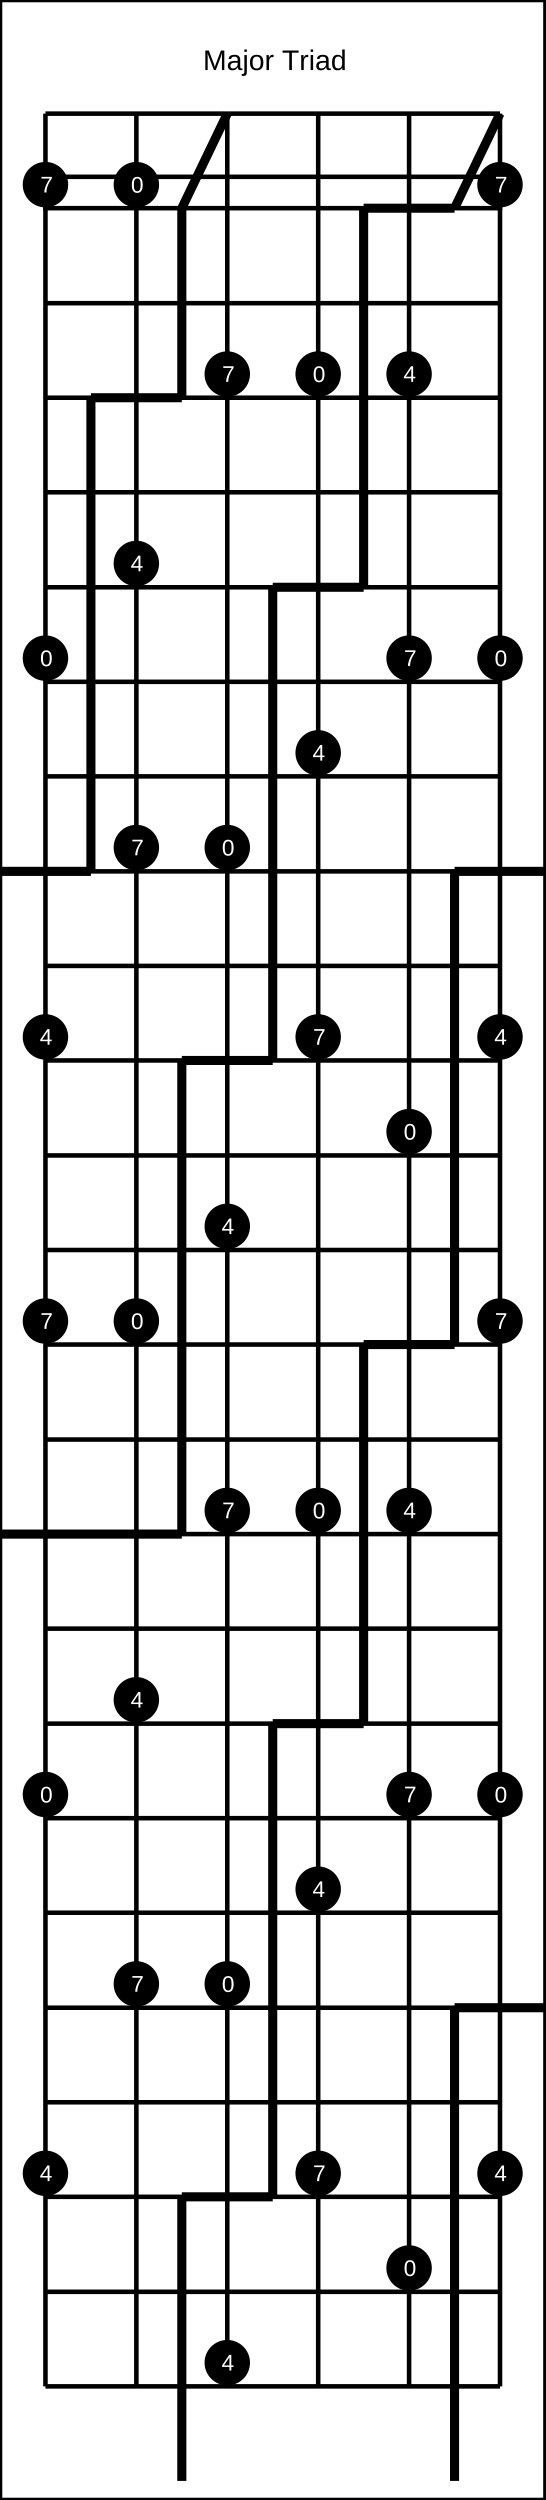
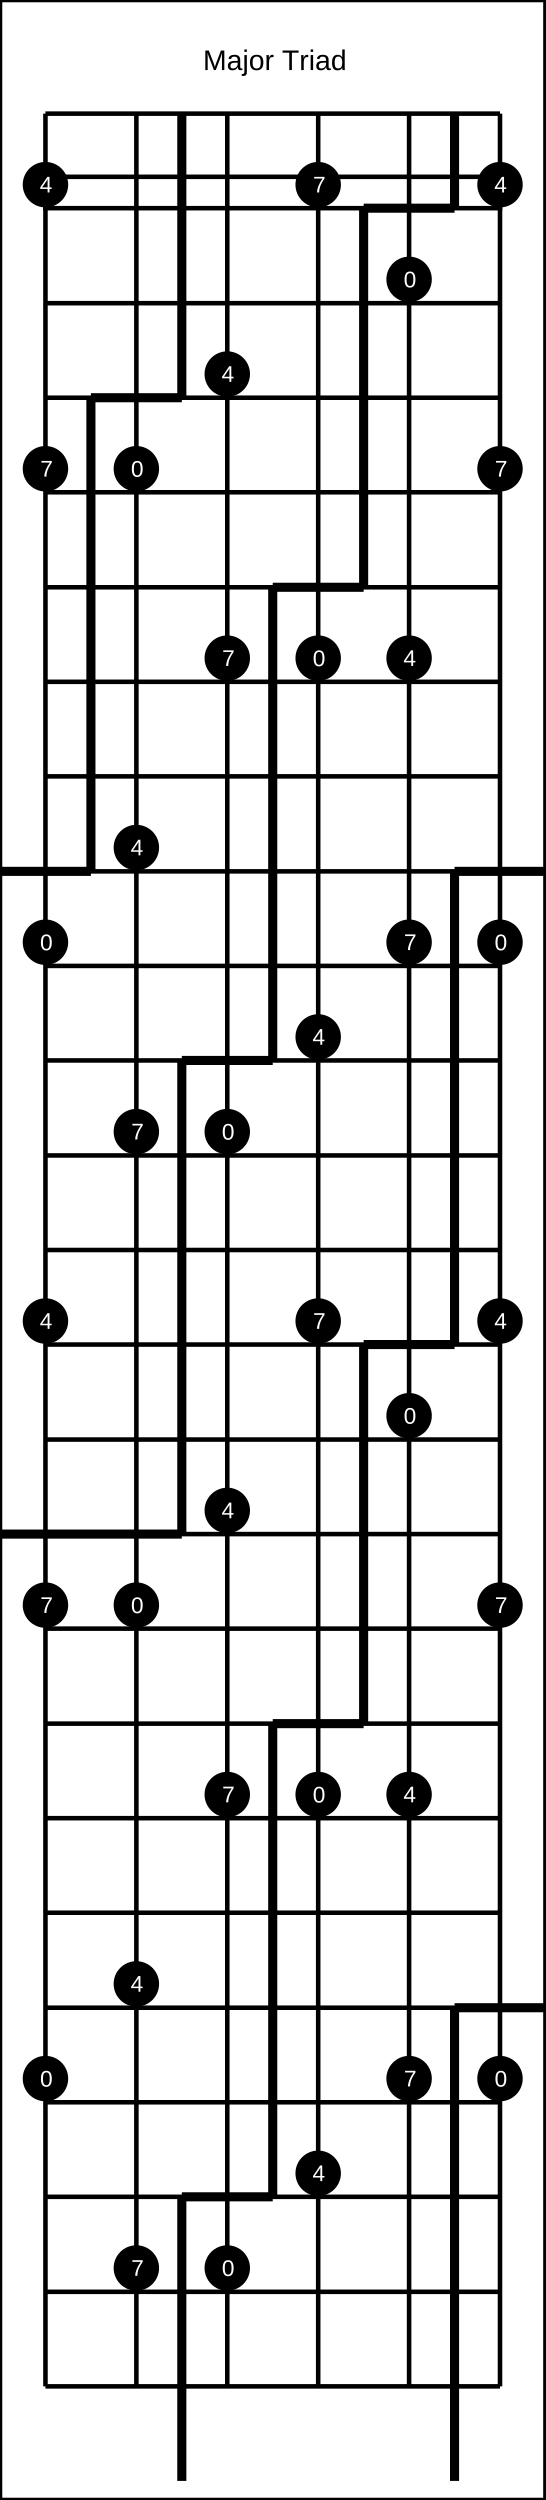
<svg xmlns="http://www.w3.org/2000/svg" xmlns:xlink="http://www.w3.org/1999/xlink" width="240pt" height="1100pt" viewBox="0 0 240 1100" version="1.1">
  <defs>
    <g>
      <symbol overflow="visible" id="glyph0-0">
        <path style="stroke:none;" d="M 1.25 -8.594 L 8.125 -8.594 L 8.125 0 L 1.25 0 Z M 1.719 -8.141 L 1.719 -0.469 L 7.656 -0.469 L 7.656 -8.141 Z M 1.719 -8.141 " />
      </symbol>
      <symbol overflow="visible" id="glyph0-1">
        <path style="stroke:none;" d="M 8.344 0 L 8.344 -5.734 C 8.344 -6.367 8.359 -6.977 8.391 -7.562 C 8.191 -6.832 8.016 -6.266 7.859 -5.859 L 5.641 0 L 4.812 0 L 2.562 -5.859 L 2.219 -6.891 L 2.016 -7.562 L 2.031 -6.891 L 2.062 -5.734 L 2.062 0 L 1.031 0 L 1.031 -8.594 L 2.562 -8.594 L 4.844 -2.641 C 4.926 -2.398 5.004 -2.141 5.078 -1.859 C 5.148 -1.586 5.203 -1.391 5.234 -1.266 C 5.266 -1.43 5.332 -1.68 5.438 -2.016 C 5.539 -2.348 5.609 -2.555 5.641 -2.641 L 7.891 -8.594 L 9.391 -8.594 L 9.391 0 Z M 8.344 0 " />
      </symbol>
      <symbol overflow="visible" id="glyph0-2">
        <path style="stroke:none;" d="M 2.531 0.125 C 1.863 0.125 1.363 -0.047 1.031 -0.391 C 0.695 -0.742 0.531 -1.227 0.531 -1.844 C 0.531 -2.531 0.754 -3.055 1.203 -3.422 C 1.648 -3.785 2.375 -3.977 3.375 -4 L 4.859 -4.031 L 4.859 -4.391 C 4.859 -4.922 4.742 -5.301 4.516 -5.531 C 4.297 -5.77 3.941 -5.891 3.453 -5.891 C 2.953 -5.891 2.586 -5.805 2.359 -5.641 C 2.141 -5.473 2.008 -5.207 1.969 -4.844 L 0.828 -4.938 C 1.016 -6.125 1.895 -6.719 3.469 -6.719 C 4.301 -6.719 4.926 -6.523 5.344 -6.141 C 5.758 -5.766 5.969 -5.219 5.969 -4.5 L 5.969 -1.656 C 5.969 -1.332 6.008 -1.086 6.094 -0.922 C 6.188 -0.754 6.352 -0.672 6.594 -0.672 C 6.695 -0.672 6.816 -0.688 6.953 -0.719 L 6.953 -0.031 C 6.672 0.031 6.391 0.062 6.109 0.062 C 5.703 0.062 5.406 -0.039 5.219 -0.25 C 5.031 -0.469 4.926 -0.805 4.906 -1.266 L 4.859 -1.266 C 4.578 -0.754 4.25 -0.395 3.875 -0.188 C 3.508 0.02 3.062 0.125 2.531 0.125 Z M 2.781 -0.703 C 3.176 -0.703 3.531 -0.789 3.844 -0.969 C 4.164 -1.156 4.414 -1.406 4.594 -1.719 C 4.77 -2.039 4.859 -2.375 4.859 -2.719 L 4.859 -3.266 L 3.656 -3.234 C 3.145 -3.223 2.754 -3.172 2.484 -3.078 C 2.223 -2.984 2.02 -2.832 1.875 -2.625 C 1.727 -2.414 1.656 -2.148 1.656 -1.828 C 1.656 -1.461 1.75 -1.18 1.938 -0.984 C 2.133 -0.797 2.414 -0.703 2.781 -0.703 Z M 2.781 -0.703 " />
      </symbol>
      <symbol overflow="visible" id="glyph0-3">
        <path style="stroke:none;" d="M 0.844 -8.016 L 0.844 -9.062 L 1.938 -9.062 L 1.938 -8.016 Z M 1.938 0.812 C 1.938 1.438 1.812 1.891 1.562 2.172 C 1.32 2.453 0.957 2.594 0.469 2.594 C 0.156 2.594 -0.102 2.578 -0.312 2.547 L -0.312 1.688 L 0.078 1.734 C 0.359 1.734 0.555 1.656 0.672 1.5 C 0.785 1.352 0.844 1.07 0.844 0.656 L 0.844 -6.609 L 1.938 -6.609 Z M 1.938 0.812 " />
      </symbol>
      <symbol overflow="visible" id="glyph0-4">
        <path style="stroke:none;" d="M 6.422 -3.312 C 6.422 -2.156 6.164 -1.289 5.656 -0.719 C 5.156 -0.156 4.422 0.125 3.453 0.125 C 2.484 0.125 1.754 -0.164 1.266 -0.75 C 0.773 -1.344 0.531 -2.195 0.531 -3.312 C 0.531 -5.582 1.516 -6.719 3.484 -6.719 C 4.492 -6.719 5.234 -6.441 5.703 -5.891 C 6.18 -5.336 6.422 -4.477 6.422 -3.312 Z M 5.281 -3.312 C 5.281 -4.219 5.145 -4.879 4.875 -5.297 C 4.602 -5.711 4.145 -5.922 3.5 -5.922 C 2.863 -5.922 2.398 -5.707 2.109 -5.281 C 1.816 -4.863 1.672 -4.207 1.672 -3.312 C 1.672 -2.438 1.812 -1.781 2.094 -1.344 C 2.383 -0.906 2.832 -0.688 3.438 -0.688 C 4.094 -0.688 4.562 -0.895 4.844 -1.312 C 5.133 -1.738 5.281 -2.406 5.281 -3.312 Z M 5.281 -3.312 " />
      </symbol>
      <symbol overflow="visible" id="glyph0-5">
        <path style="stroke:none;" d="M 0.859 0 L 0.859 -5.062 C 0.859 -5.531 0.848 -6.047 0.828 -6.609 L 1.875 -6.609 C 1.906 -5.859 1.922 -5.406 1.922 -5.25 L 1.938 -5.25 C 2.113 -5.82 2.316 -6.207 2.547 -6.406 C 2.773 -6.613 3.098 -6.719 3.516 -6.719 C 3.66 -6.719 3.805 -6.703 3.953 -6.672 L 3.953 -5.656 C 3.805 -5.695 3.613 -5.719 3.375 -5.719 C 2.914 -5.719 2.566 -5.52 2.328 -5.125 C 2.086 -4.738 1.969 -4.176 1.969 -3.438 L 1.969 0 Z M 0.859 0 " />
      </symbol>
      <symbol overflow="visible" id="glyph0-6">
        <path style="stroke:none;" d="" />
      </symbol>
      <symbol overflow="visible" id="glyph0-7">
        <path style="stroke:none;" d="M 4.391 -7.641 L 4.391 0 L 3.234 0 L 3.234 -7.641 L 0.281 -7.641 L 0.281 -8.594 L 7.344 -8.594 L 7.344 -7.641 Z M 4.391 -7.641 " />
      </symbol>
      <symbol overflow="visible" id="glyph0-8">
        <path style="stroke:none;" d="M 0.844 -8.016 L 0.844 -9.062 L 1.938 -9.062 L 1.938 -8.016 Z M 0.844 0 L 0.844 -6.609 L 1.938 -6.609 L 1.938 0 Z M 0.844 0 " />
      </symbol>
      <symbol overflow="visible" id="glyph0-9">
        <path style="stroke:none;" d="M 5.016 -1.062 C 4.805 -0.633 4.535 -0.328 4.203 -0.141 C 3.867 0.035 3.453 0.125 2.953 0.125 C 2.117 0.125 1.504 -0.156 1.109 -0.719 C 0.723 -1.281 0.531 -2.129 0.531 -3.266 C 0.531 -5.566 1.336 -6.719 2.953 -6.719 C 3.453 -6.719 3.867 -6.625 4.203 -6.438 C 4.535 -6.258 4.805 -5.973 5.016 -5.578 L 5.016 -9.062 L 6.109 -9.062 L 6.109 -1.359 C 6.109 -0.672 6.117 -0.219 6.141 0 L 5.094 0 C 5.082 -0.062 5.066 -0.211 5.047 -0.453 C 5.035 -0.691 5.031 -0.895 5.031 -1.062 Z M 1.672 -3.312 C 1.672 -2.383 1.789 -1.719 2.031 -1.312 C 2.281 -0.914 2.68 -0.719 3.234 -0.719 C 3.859 -0.719 4.312 -0.93 4.594 -1.359 C 4.875 -1.797 5.016 -2.469 5.016 -3.375 C 5.016 -4.25 4.875 -4.891 4.594 -5.297 C 4.312 -5.711 3.863 -5.922 3.25 -5.922 C 2.695 -5.922 2.297 -5.711 2.047 -5.297 C 1.797 -4.891 1.672 -4.227 1.672 -3.312 Z M 1.672 -3.312 " />
      </symbol>
      <symbol overflow="visible" id="glyph1-0">
        <path style="stroke:none;" d="M 1 -6.875 L 6.5 -6.875 L 6.5 0 L 1 0 Z M 1.375 -6.516 L 1.375 -0.375 L 6.125 -0.375 L 6.125 -6.516 Z M 1.375 -6.516 " />
      </symbol>
      <symbol overflow="visible" id="glyph1-1">
        <path style="stroke:none;" d="M 5.172 -3.438 C 5.172 -2.289 4.969 -1.414 4.562 -0.812 C 4.156 -0.207 3.555 0.094 2.766 0.094 C 1.973 0.094 1.379 -0.203 0.984 -0.797 C 0.586 -1.398 0.391 -2.281 0.391 -3.438 C 0.391 -4.625 0.582 -5.508 0.969 -6.094 C 1.352 -6.688 1.961 -6.984 2.797 -6.984 C 3.609 -6.984 4.207 -6.688 4.594 -6.094 C 4.977 -5.5 5.172 -4.613 5.172 -3.438 Z M 4.281 -3.438 C 4.281 -4.438 4.164 -5.156 3.938 -5.594 C 3.707 -6.039 3.328 -6.266 2.797 -6.266 C 2.254 -6.266 1.863 -6.047 1.625 -5.609 C 1.395 -5.172 1.281 -4.445 1.281 -3.438 C 1.281 -2.469 1.398 -1.754 1.641 -1.297 C 1.879 -0.848 2.258 -0.625 2.781 -0.625 C 3.301 -0.625 3.68 -0.852 3.922 -1.312 C 4.16 -1.77 4.281 -2.477 4.281 -3.438 Z M 4.281 -3.438 " />
      </symbol>
      <symbol overflow="visible" id="glyph1-2">
        <path style="stroke:none;" d="M 4.297 -1.562 L 4.297 0 L 3.469 0 L 3.469 -1.562 L 0.234 -1.562 L 0.234 -2.234 L 3.375 -6.875 L 4.297 -6.875 L 4.297 -2.25 L 5.266 -2.25 L 5.266 -1.562 Z M 3.469 -5.891 C 3.469 -5.867 3.422 -5.781 3.328 -5.625 C 3.242 -5.477 3.18 -5.375 3.141 -5.312 L 1.375 -2.703 L 1.125 -2.344 L 1.047 -2.25 L 3.469 -2.25 Z M 3.469 -5.891 " />
      </symbol>
      <symbol overflow="visible" id="glyph1-3">
        <path style="stroke:none;" d="M 5.062 -6.172 C 4.352 -5.098 3.852 -4.254 3.562 -3.641 C 3.281 -3.035 3.066 -2.438 2.922 -1.844 C 2.773 -1.25 2.703 -0.633 2.703 0 L 1.781 0 C 1.781 -0.875 1.969 -1.797 2.344 -2.766 C 2.719 -3.742 3.336 -4.867 4.203 -6.141 L 0.516 -6.141 L 0.516 -6.875 L 5.062 -6.875 Z M 5.062 -6.172 " />
      </symbol>
    </g>
  </defs>
  <g id="surface56">
    <path style="fill:none;stroke-width:0.01;stroke-linecap:butt;stroke-linejoin:miter;stroke:rgb(0%,0%,0%);stroke-opacity:1;stroke-miterlimit:10;" d="M 0 0 L 1.2 0 L 1.2 5.5 L 0 5.5 Z M 0 0 " transform="matrix(200,0,0,200,0,0)" />
    <g style="fill:rgb(0%,0%,0%);fill-opacity:1;">
      <use xlink:href="#glyph0-1" x="89.312" y="30.824" />
      <use xlink:href="#glyph0-2" x="99.725" y="30.824" />
      <use xlink:href="#glyph0-3" x="106.677" y="30.824" />
      <use xlink:href="#glyph0-4" x="109.454" y="30.824" />
      <use xlink:href="#glyph0-5" x="116.406" y="30.824" />
      <use xlink:href="#glyph0-6" x="120.569" y="30.824" />
      <use xlink:href="#glyph0-7" x="124.042" y="30.824" />
      <use xlink:href="#glyph0-5" x="131.677" y="30.824" />
      <use xlink:href="#glyph0-8" x="135.84" y="30.824" />
      <use xlink:href="#glyph0-2" x="138.617" y="30.824" />
      <use xlink:href="#glyph0-9" x="145.569" y="30.824" />
    </g>
    <path style="fill:none;stroke-width:0.01;stroke-linecap:butt;stroke-linejoin:miter;stroke:rgb(100%,100%,100%);stroke-opacity:1;stroke-miterlimit:10;" d="M 0 0 L 1 0 L 1 5 L 0 5 Z M 0 0 " transform="matrix(200,0,0,200,20,50)" />
    <path style="fill:none;stroke-width:0.01;stroke-linecap:butt;stroke-linejoin:miter;stroke:rgb(0%,0%,0%);stroke-opacity:1;stroke-miterlimit:10;" d="M 0 0.139 L 1 0.139 L 1 0.208 L 0 0.208 Z M 0 0 L 1 0 M 0 0.208 L 1 0.208 M 0 0.417 L 1 0.417 M 0 0.625 L 1 0.625 M 0 0.833 L 1 0.833 M 0 1.042 L 1 1.042 M 0 1.25 L 1 1.25 M 0 1.458 L 1 1.458 M 0 1.667 L 1 1.667 M 0 1.875 L 1 1.875 M 0 2.083 L 1 2.083 M 0 2.292 L 1 2.292 M 0 2.5 L 1 2.5 M 0 2.708 L 1 2.708 M 0 2.917 L 1 2.917 M 0 3.125 L 1 3.125 M 0 3.333 L 1 3.333 M 0 3.542 L 1 3.542 M 0 3.75 L 1 3.75 M 0 3.958 L 1 3.958 M 0 4.167 L 1 4.167 M 0 4.375 L 1 4.375 M 0 4.583 L 1 4.583 M 0 4.792 L 1 4.792 M 0 5 L 1 5 " transform="matrix(200,0,0,200,20,50)" />
    <path style="fill:none;stroke-width:0.01;stroke-linecap:butt;stroke-linejoin:miter;stroke:rgb(0%,0%,0%);stroke-opacity:1;stroke-miterlimit:10;" d="M 0 0 L 0 5 M 0.2 0 L 0.2 5 M 0.4 0 L 0.4 5 M 0.6 0 L 0.6 5 M 0.8 0 L 0.8 5 M 1 0 L 1 5 " transform="matrix(200,0,0,200,20,50)" />
-     <path style="fill:none;stroke-width:0.02;stroke-linecap:butt;stroke-linejoin:miter;stroke:rgb(0%,0%,0%);stroke-opacity:1;stroke-miterlimit:10;" d="M 0.4 0 L 0.3 0.208 M 0.3 0.208 L 0.3 0.417 M 0.3 0.417 L 0.3 0.625 M 0.3 0.625 L 0.1 0.625 M 0.1 0.625 L 0.1 0.833 M 0.1 0.833 L 0.1 1.042 M 0.1 1.042 L 0.1 1.25 M 0.1 1.25 L 0.1 1.458 M 0.1 1.458 L 0.1 1.667 M 0.1 1.667 L -0.1 1.667 M -0.1 1.667 " transform="matrix(200,0,0,200,20,50)" />
-     <path style="fill:none;stroke-width:0.02;stroke-linecap:butt;stroke-linejoin:miter;stroke:rgb(0%,0%,0%);stroke-opacity:1;stroke-miterlimit:10;" d="M 1 0 L 0.9 0.208 M 0.9 0.208 L 0.7 0.208 M 0.7 0.208 L 0.7 1.042 M 0.7 1.042 L 0.5 1.042 M 0.5 1.042 L 0.5 2.083 M 0.5 2.083 L 0.3 2.083 M 0.3 2.083 L 0.3 3.125 M 0.3 3.125 L 0.1 3.125 M 0.1 3.125 L -0.1 3.125 M -0.1 3.125 " transform="matrix(200,0,0,200,20,50)" />
-     <path style="fill:none;stroke-width:0.02;stroke-linecap:butt;stroke-linejoin:miter;stroke:rgb(0%,0%,0%);stroke-opacity:1;stroke-miterlimit:10;" d="M 1.2 1.667 L 0.9 1.667 M 0.9 1.667 L 0.9 2.708 M 0.9 2.708 L 0.7 2.708 M 0.7 2.708 L 0.7 3.542 M 0.7 3.542 L 0.5 3.542 M 0.5 3.542 L 0.5 4.583 M 0.5 4.583 L 0.3 4.583 M 0.3 4.583 L 0.3 5.208 M 0.3 5.208 " transform="matrix(200,0,0,200,20,50)" />
-     <path style="fill:none;stroke-width:0.02;stroke-linecap:butt;stroke-linejoin:miter;stroke:rgb(0%,0%,0%);stroke-opacity:1;stroke-miterlimit:10;" d="M 1.2 4.167 L 0.9 4.167 M 0.9 4.167 L 0.9 5.208 M 0.9 5.208 " transform="matrix(200,0,0,200,20,50)" />
-     <path style=" stroke:none;fill-rule:nonzero;fill:rgb(0%,0%,0%);fill-opacity:1;" d="M 30 289.582 C 30 295.105 25.523 299.582 20 299.582 C 14.477 299.582 10 295.105 10 289.582 C 10 284.059 14.477 279.582 20 279.582 C 25.523 279.582 30 284.059 30 289.582 " />
-     <g style="fill:rgb(100%,100%,100%);fill-opacity:1;">
-       <use xlink:href="#glyph1-1" x="17.609" y="293.125" />
-     </g>
-     <path style=" stroke:none;fill-rule:nonzero;fill:rgb(0%,0%,0%);fill-opacity:1;" d="M 23.172 293.125 L 30 789.582 C 30 795.105 25.523 799.582 20 799.582 C 14.477 799.582 10 795.105 10 789.582 C 10 784.059 14.477 779.582 20 779.582 C 25.523 779.582 30 784.059 30 789.582 " />
-     <g style="fill:rgb(100%,100%,100%);fill-opacity:1;">
-       <use xlink:href="#glyph1-1" x="17.609" y="793.125" />
-     </g>
-     <path style=" stroke:none;fill-rule:nonzero;fill:rgb(0%,0%,0%);fill-opacity:1;" d="M 23.172 793.125 L 70 81.25 C 70 86.773 65.523 91.25 60 91.25 C 54.477 91.25 50 86.773 50 81.25 C 50 75.727 54.477 71.25 60 71.25 C 65.523 71.25 70 75.727 70 81.25 " />
-     <g style="fill:rgb(100%,100%,100%);fill-opacity:1;">
-       <use xlink:href="#glyph1-1" x="57.609" y="84.789" />
-     </g>
-     <path style=" stroke:none;fill-rule:nonzero;fill:rgb(0%,0%,0%);fill-opacity:1;" d="M 63.172 84.789 L 70 581.25 C 70 586.773 65.523 591.25 60 591.25 C 54.477 591.25 50 586.773 50 581.25 C 50 575.727 54.477 571.25 60 571.25 C 65.523 571.25 70 575.727 70 581.25 " />
-     <g style="fill:rgb(100%,100%,100%);fill-opacity:1;">
-       <use xlink:href="#glyph1-1" x="57.609" y="584.789" />
-     </g>
-     <path style=" stroke:none;fill-rule:nonzero;fill:rgb(0%,0%,0%);fill-opacity:1;" d="M 63.172 584.789 L 110 372.918 C 110 378.441 105.523 382.918 100 382.918 C 94.477 382.918 90 378.441 90 372.918 C 90 367.395 94.477 362.918 100 362.918 C 105.523 362.918 110 367.395 110 372.918 " />
-     <g style="fill:rgb(100%,100%,100%);fill-opacity:1;">
-       <use xlink:href="#glyph1-1" x="97.609" y="376.457" />
-     </g>
-     <path style=" stroke:none;fill-rule:nonzero;fill:rgb(0%,0%,0%);fill-opacity:1;" d="M 103.172 376.457 L 110 872.918 C 110 878.441 105.523 882.918 100 882.918 C 94.477 882.918 90 878.441 90 872.918 C 90 867.395 94.477 862.918 100 862.918 C 105.523 862.918 110 867.395 110 872.918 " />
-     <g style="fill:rgb(100%,100%,100%);fill-opacity:1;">
-       <use xlink:href="#glyph1-1" x="97.609" y="876.457" />
-     </g>
-     <path style=" stroke:none;fill-rule:nonzero;fill:rgb(0%,0%,0%);fill-opacity:1;" d="M 103.172 876.457 L 150 164.582 C 150 170.105 145.523 174.582 140 174.582 C 134.477 174.582 130 170.105 130 164.582 C 130 159.059 134.477 154.582 140 154.582 C 145.523 154.582 150 159.059 150 164.582 " />
-     <g style="fill:rgb(100%,100%,100%);fill-opacity:1;">
-       <use xlink:href="#glyph1-1" x="137.609" y="168.125" />
-     </g>
-     <path style=" stroke:none;fill-rule:nonzero;fill:rgb(0%,0%,0%);fill-opacity:1;" d="M 143.172 168.125 L 150 664.582 C 150 670.105 145.523 674.582 140 674.582 C 134.477 674.582 130 670.105 130 664.582 C 130 659.059 134.477 654.582 140 654.582 C 145.523 654.582 150 659.059 150 664.582 " />
-     <g style="fill:rgb(100%,100%,100%);fill-opacity:1;">
-       <use xlink:href="#glyph1-1" x="137.609" y="668.125" />
-     </g>
-     <path style=" stroke:none;fill-rule:nonzero;fill:rgb(0%,0%,0%);fill-opacity:1;" d="M 143.172 668.125 L 190 497.918 C 190 503.441 185.523 507.918 180 507.918 C 174.477 507.918 170 503.441 170 497.918 C 170 492.395 174.477 487.918 180 487.918 C 185.523 487.918 190 492.395 190 497.918 " />
-     <g style="fill:rgb(100%,100%,100%);fill-opacity:1;">
-       <use xlink:href="#glyph1-1" x="177.609" y="501.457" />
-     </g>
-     <path style=" stroke:none;fill-rule:nonzero;fill:rgb(0%,0%,0%);fill-opacity:1;" d="M 183.172 501.457 L 190 997.918 C 190 1003.441 185.523 1007.918 180 1007.918 C 174.477 1007.918 170 1003.441 170 997.918 C 170 992.395 174.477 987.918 180 987.918 C 185.523 987.918 190 992.395 190 997.918 " />
-     <g style="fill:rgb(100%,100%,100%);fill-opacity:1;">
-       <use xlink:href="#glyph1-1" x="177.609" y="1001.457" />
-     </g>
-     <path style=" stroke:none;fill-rule:nonzero;fill:rgb(0%,0%,0%);fill-opacity:1;" d="M 183.172 1001.457 L 230 289.582 C 230 295.105 225.523 299.582 220 299.582 C 214.477 299.582 210 295.105 210 289.582 C 210 284.059 214.477 279.582 220 279.582 C 225.523 279.582 230 284.059 230 289.582 " />
-     <g style="fill:rgb(100%,100%,100%);fill-opacity:1;">
-       <use xlink:href="#glyph1-1" x="217.609" y="293.125" />
-     </g>
-     <path style=" stroke:none;fill-rule:nonzero;fill:rgb(0%,0%,0%);fill-opacity:1;" d="M 223.172 293.125 L 230 789.582 C 230 795.105 225.523 799.582 220 799.582 C 214.477 799.582 210 795.105 210 789.582 C 210 784.059 214.477 779.582 220 779.582 C 225.523 779.582 230 784.059 230 789.582 " />
-     <g style="fill:rgb(100%,100%,100%);fill-opacity:1;">
-       <use xlink:href="#glyph1-1" x="217.609" y="793.125" />
-     </g>
-     <path style=" stroke:none;fill-rule:nonzero;fill:rgb(0%,0%,0%);fill-opacity:1;" d="M 223.172 793.125 L 30 456.25 C 30 461.773 25.523 466.25 20 466.25 C 14.477 466.25 10 461.773 10 456.25 C 10 450.727 14.477 446.25 20 446.25 C 25.523 446.25 30 450.727 30 456.25 " />
-     <g style="fill:rgb(100%,100%,100%);fill-opacity:1;">
-       <use xlink:href="#glyph1-2" x="17.48" y="459.691" />
-     </g>
-     <path style=" stroke:none;fill-rule:nonzero;fill:rgb(0%,0%,0%);fill-opacity:1;" d="M 23.043 459.691 L 30 956.25 C 30 961.773 25.523 966.25 20 966.25 C 14.477 966.25 10 961.773 10 956.25 C 10 950.727 14.477 946.25 20 946.25 C 25.523 946.25 30 950.727 30 956.25 " />
-     <g style="fill:rgb(100%,100%,100%);fill-opacity:1;">
-       <use xlink:href="#glyph1-2" x="17.48" y="959.691" />
-     </g>
-     <path style=" stroke:none;fill-rule:nonzero;fill:rgb(0%,0%,0%);fill-opacity:1;" d="M 23.043 959.691 L 70 247.918 C 70 253.441 65.523 257.918 60 257.918 C 54.477 257.918 50 253.441 50 247.918 C 50 242.395 54.477 237.918 60 237.918 C 65.523 237.918 70 242.395 70 247.918 " />
-     <g style="fill:rgb(100%,100%,100%);fill-opacity:1;">
-       <use xlink:href="#glyph1-2" x="57.48" y="251.355" />
-     </g>
-     <path style=" stroke:none;fill-rule:nonzero;fill:rgb(0%,0%,0%);fill-opacity:1;" d="M 63.043 251.355 L 70 747.918 C 70 753.441 65.523 757.918 60 757.918 C 54.477 757.918 50 753.441 50 747.918 C 50 742.395 54.477 737.918 60 737.918 C 65.523 737.918 70 742.395 70 747.918 " />
-     <g style="fill:rgb(100%,100%,100%);fill-opacity:1;">
-       <use xlink:href="#glyph1-2" x="57.48" y="751.355" />
-     </g>
-     <path style=" stroke:none;fill-rule:nonzero;fill:rgb(0%,0%,0%);fill-opacity:1;" d="M 63.043 751.355 L 110 539.582 C 110 545.105 105.523 549.582 100 549.582 C 94.477 549.582 90 545.105 90 539.582 C 90 534.059 94.477 529.582 100 529.582 C 105.523 529.582 110 534.059 110 539.582 " />
-     <g style="fill:rgb(100%,100%,100%);fill-opacity:1;">
-       <use xlink:href="#glyph1-2" x="97.48" y="543.023" />
-     </g>
-     <path style=" stroke:none;fill-rule:nonzero;fill:rgb(0%,0%,0%);fill-opacity:1;" d="M 103.043 543.023 L 110 1039.582 C 110 1045.105 105.523 1049.582 100 1049.582 C 94.477 1049.582 90 1045.105 90 1039.582 C 90 1034.059 94.477 1029.582 100 1029.582 C 105.523 1029.582 110 1034.059 110 1039.582 " />
-     <g style="fill:rgb(100%,100%,100%);fill-opacity:1;">
-       <use xlink:href="#glyph1-2" x="97.48" y="1043.023" />
-     </g>
-     <path style=" stroke:none;fill-rule:nonzero;fill:rgb(0%,0%,0%);fill-opacity:1;" d="M 103.043 1043.023 L 150 331.25 C 150 336.773 145.523 341.25 140 341.25 C 134.477 341.25 130 336.773 130 331.25 C 130 325.727 134.477 321.25 140 321.25 C 145.523 321.25 150 325.727 150 331.25 " />
-     <g style="fill:rgb(100%,100%,100%);fill-opacity:1;">
-       <use xlink:href="#glyph1-2" x="137.48" y="334.691" />
-     </g>
-     <path style=" stroke:none;fill-rule:nonzero;fill:rgb(0%,0%,0%);fill-opacity:1;" d="M 143.043 334.691 L 150 831.25 C 150 836.773 145.523 841.25 140 841.25 C 134.477 841.25 130 836.773 130 831.25 C 130 825.727 134.477 821.25 140 821.25 C 145.523 821.25 150 825.727 150 831.25 " />
-     <g style="fill:rgb(100%,100%,100%);fill-opacity:1;">
-       <use xlink:href="#glyph1-2" x="137.48" y="834.691" />
-     </g>
-     <path style=" stroke:none;fill-rule:nonzero;fill:rgb(0%,0%,0%);fill-opacity:1;" d="M 143.043 834.691 L 190 164.582 C 190 170.105 185.523 174.582 180 174.582 C 174.477 174.582 170 170.105 170 164.582 C 170 159.059 174.477 154.582 180 154.582 C 185.523 154.582 190 159.059 190 164.582 " />
-     <g style="fill:rgb(100%,100%,100%);fill-opacity:1;">
-       <use xlink:href="#glyph1-2" x="177.48" y="168.023" />
-     </g>
-     <path style=" stroke:none;fill-rule:nonzero;fill:rgb(0%,0%,0%);fill-opacity:1;" d="M 183.043 168.023 L 190 664.582 C 190 670.105 185.523 674.582 180 674.582 C 174.477 674.582 170 670.105 170 664.582 C 170 659.059 174.477 654.582 180 654.582 C 185.523 654.582 190 659.059 190 664.582 " />
-     <g style="fill:rgb(100%,100%,100%);fill-opacity:1;">
-       <use xlink:href="#glyph1-2" x="177.48" y="668.023" />
-     </g>
-     <path style=" stroke:none;fill-rule:nonzero;fill:rgb(0%,0%,0%);fill-opacity:1;" d="M 183.043 668.023 L 230 456.25 C 230 461.773 225.523 466.25 220 466.25 C 214.477 466.25 210 461.773 210 456.25 C 210 450.727 214.477 446.25 220 446.25 C 225.523 446.25 230 450.727 230 456.25 " />
-     <g style="fill:rgb(100%,100%,100%);fill-opacity:1;">
-       <use xlink:href="#glyph1-2" x="217.48" y="459.691" />
-     </g>
-     <path style=" stroke:none;fill-rule:nonzero;fill:rgb(0%,0%,0%);fill-opacity:1;" d="M 223.043 459.691 L 230 956.25 C 230 961.773 225.523 966.25 220 966.25 C 214.477 966.25 210 961.773 210 956.25 C 210 950.727 214.477 946.25 220 946.25 C 225.523 946.25 230 950.727 230 956.25 " />
-     <g style="fill:rgb(100%,100%,100%);fill-opacity:1;">
-       <use xlink:href="#glyph1-2" x="217.48" y="959.691" />
-     </g>
-     <path style=" stroke:none;fill-rule:nonzero;fill:rgb(0%,0%,0%);fill-opacity:1;" d="M 223.043 959.691 L 30 81.25 C 30 86.773 25.523 91.25 20 91.25 C 14.477 91.25 10 86.773 10 81.25 C 10 75.727 14.477 71.25 20 71.25 C 25.523 71.25 30 75.727 30 81.25 " />
-     <g style="fill:rgb(100%,100%,100%);fill-opacity:1;">
-       <use xlink:href="#glyph1-3" x="17.727" y="84.691" />
-     </g>
-     <path style=" stroke:none;fill-rule:nonzero;fill:rgb(0%,0%,0%);fill-opacity:1;" d="M 23.289 84.691 L 30 581.25 C 30 586.773 25.523 591.25 20 591.25 C 14.477 591.25 10 586.773 10 581.25 C 10 575.727 14.477 571.25 20 571.25 C 25.523 571.25 30 575.727 30 581.25 " />
-     <g style="fill:rgb(100%,100%,100%);fill-opacity:1;">
-       <use xlink:href="#glyph1-3" x="17.727" y="584.691" />
-     </g>
-     <path style=" stroke:none;fill-rule:nonzero;fill:rgb(0%,0%,0%);fill-opacity:1;" d="M 23.289 584.691 L 70 372.918 C 70 378.441 65.523 382.918 60 382.918 C 54.477 382.918 50 378.441 50 372.918 C 50 367.395 54.477 362.918 60 362.918 C 65.523 362.918 70 367.395 70 372.918 " />
-     <g style="fill:rgb(100%,100%,100%);fill-opacity:1;">
-       <use xlink:href="#glyph1-3" x="57.727" y="376.355" />
-     </g>
-     <path style=" stroke:none;fill-rule:nonzero;fill:rgb(0%,0%,0%);fill-opacity:1;" d="M 63.289 376.355 L 70 872.918 C 70 878.441 65.523 882.918 60 882.918 C 54.477 882.918 50 878.441 50 872.918 C 50 867.395 54.477 862.918 60 862.918 C 65.523 862.918 70 867.395 70 872.918 " />
-     <g style="fill:rgb(100%,100%,100%);fill-opacity:1;">
-       <use xlink:href="#glyph1-3" x="57.727" y="876.355" />
-     </g>
-     <path style=" stroke:none;fill-rule:nonzero;fill:rgb(0%,0%,0%);fill-opacity:1;" d="M 63.289 876.355 L 110 164.582 C 110 170.105 105.523 174.582 100 174.582 C 94.477 174.582 90 170.105 90 164.582 C 90 159.059 94.477 154.582 100 154.582 C 105.523 154.582 110 159.059 110 164.582 " />
-     <g style="fill:rgb(100%,100%,100%);fill-opacity:1;">
-       <use xlink:href="#glyph1-3" x="97.727" y="168.023" />
-     </g>
-     <path style=" stroke:none;fill-rule:nonzero;fill:rgb(0%,0%,0%);fill-opacity:1;" d="M 103.289 168.023 L 110 664.582 C 110 670.105 105.523 674.582 100 674.582 C 94.477 674.582 90 670.105 90 664.582 C 90 659.059 94.477 654.582 100 654.582 C 105.523 654.582 110 659.059 110 664.582 " />
-     <g style="fill:rgb(100%,100%,100%);fill-opacity:1;">
-       <use xlink:href="#glyph1-3" x="97.727" y="668.023" />
-     </g>
-     <path style=" stroke:none;fill-rule:nonzero;fill:rgb(0%,0%,0%);fill-opacity:1;" d="M 103.289 668.023 L 150 456.25 C 150 461.773 145.523 466.25 140 466.25 C 134.477 466.25 130 461.773 130 456.25 C 130 450.727 134.477 446.25 140 446.25 C 145.523 446.25 150 450.727 150 456.25 " />
-     <g style="fill:rgb(100%,100%,100%);fill-opacity:1;">
-       <use xlink:href="#glyph1-3" x="137.727" y="459.691" />
-     </g>
-     <path style=" stroke:none;fill-rule:nonzero;fill:rgb(0%,0%,0%);fill-opacity:1;" d="M 143.289 459.691 L 150 956.25 C 150 961.773 145.523 966.25 140 966.25 C 134.477 966.25 130 961.773 130 956.25 C 130 950.727 134.477 946.25 140 946.25 C 145.523 946.25 150 950.727 150 956.25 " />
-     <g style="fill:rgb(100%,100%,100%);fill-opacity:1;">
-       <use xlink:href="#glyph1-3" x="137.727" y="959.691" />
-     </g>
-     <path style=" stroke:none;fill-rule:nonzero;fill:rgb(0%,0%,0%);fill-opacity:1;" d="M 143.289 959.691 L 190 289.582 C 190 295.105 185.523 299.582 180 299.582 C 174.477 299.582 170 295.105 170 289.582 C 170 284.059 174.477 279.582 180 279.582 C 185.523 279.582 190 284.059 190 289.582 " />
-     <g style="fill:rgb(100%,100%,100%);fill-opacity:1;">
-       <use xlink:href="#glyph1-3" x="177.727" y="293.023" />
-     </g>
-     <path style=" stroke:none;fill-rule:nonzero;fill:rgb(0%,0%,0%);fill-opacity:1;" d="M 183.289 293.023 L 190 789.582 C 190 795.105 185.523 799.582 180 799.582 C 174.477 799.582 170 795.105 170 789.582 C 170 784.059 174.477 779.582 180 779.582 C 185.523 779.582 190 784.059 190 789.582 " />
-     <g style="fill:rgb(100%,100%,100%);fill-opacity:1;">
-       <use xlink:href="#glyph1-3" x="177.727" y="793.023" />
-     </g>
-     <path style=" stroke:none;fill-rule:nonzero;fill:rgb(0%,0%,0%);fill-opacity:1;" d="M 183.289 793.023 L 230 81.25 C 230 86.773 225.523 91.25 220 91.25 C 214.477 91.25 210 86.773 210 81.25 C 210 75.727 214.477 71.25 220 71.25 C 225.523 71.25 230 75.727 230 81.25 " />
-     <g style="fill:rgb(100%,100%,100%);fill-opacity:1;">
-       <use xlink:href="#glyph1-3" x="217.727" y="84.691" />
-     </g>
-     <path style=" stroke:none;fill-rule:nonzero;fill:rgb(0%,0%,0%);fill-opacity:1;" d="M 223.289 84.691 L 230 581.25 C 230 586.773 225.523 591.25 220 591.25 C 214.477 591.25 210 586.773 210 581.25 C 210 575.727 214.477 571.25 220 571.25 C 225.523 571.25 230 575.727 230 581.25 " />
-     <g style="fill:rgb(100%,100%,100%);fill-opacity:1;">
-       <use xlink:href="#glyph1-3" x="217.727" y="584.691" />
+     <path style="fill:none;stroke-width:0.02;stroke-linecap:butt;stroke-linejoin:miter;stroke:rgb(0%,0%,0%);stroke-opacity:1;stroke-miterlimit:10;" d="M 0.3 0 L 0.3 0.208 M 0.3 0.208 L 0.3 0.417 M 0.3 0.417 L 0.3 0.625 M 0.3 0.625 L 0.1 0.625 M 0.1 0.625 L 0.1 0.833 M 0.1 0.833 L 0.1 1.042 M 0.1 1.042 L 0.1 1.25 M 0.1 1.25 L 0.1 1.458 M 0.1 1.458 L 0.1 1.667 M 0.1 1.667 L -0.1 1.667 M -0.1 1.667 " transform="matrix(200,0,0,200,20,50)" />
+     <path style="fill:none;stroke-width:0.02;stroke-linecap:butt;stroke-linejoin:miter;stroke:rgb(0%,0%,0%);stroke-opacity:1;stroke-miterlimit:10;" d="M 0.9 0 L 0.9 0.208 M 0.9 0.208 L 0.7 0.208 M 0.7 0.208 L 0.7 1.042 M 0.7 1.042 L 0.5 1.042 M 0.5 1.042 L 0.5 2.083 M 0.5 2.083 L 0.3 2.083 M 0.3 2.083 L 0.3 3.125 M 0.3 3.125 L 0.1 3.125 M 0.1 3.125 L -0.1 3.125 M -0.1 3.125 " transform="matrix(200,0,0,200,20,50)" />
+     <path style="fill:none;stroke-width:0.02;stroke-linecap:butt;stroke-linejoin:miter;stroke:rgb(0%,0%,0%);stroke-opacity:1;stroke-miterlimit:10;" d="M 1.1 1.667 L 0.9 1.667 M 0.9 1.667 L 0.9 2.708 M 0.9 2.708 L 0.7 2.708 M 0.7 2.708 L 0.7 3.542 M 0.7 3.542 L 0.5 3.542 M 0.5 3.542 L 0.5 4.583 M 0.5 4.583 L 0.3 4.583 M 0.3 4.583 L 0.3 5.208 M 0.3 5.208 " transform="matrix(200,0,0,200,20,50)" />
+     <path style="fill:none;stroke-width:0.02;stroke-linecap:butt;stroke-linejoin:miter;stroke:rgb(0%,0%,0%);stroke-opacity:1;stroke-miterlimit:10;" d="M 1.1 4.167 L 0.9 4.167 M 0.9 4.167 L 0.9 5.208 M 0.9 5.208 " transform="matrix(200,0,0,200,20,50)" />
+     <path style=" stroke:none;fill-rule:nonzero;fill:rgb(0%,0%,0%);fill-opacity:1;" d="M 30 414.582 C 30 420.105 25.523 424.582 20 424.582 C 14.477 424.582 10 420.105 10 414.582 C 10 409.059 14.477 404.582 20 404.582 C 25.523 404.582 30 409.059 30 414.582 " />
+     <g style="fill:rgb(100%,100%,100%);fill-opacity:1;">
+       <use xlink:href="#glyph1-1" x="17.609" y="418.125" />
+     </g>
+     <path style=" stroke:none;fill-rule:nonzero;fill:rgb(0%,0%,0%);fill-opacity:1;" d="M 23.172 418.125 L 30 914.582 C 30 920.105 25.523 924.582 20 924.582 C 14.477 924.582 10 920.105 10 914.582 C 10 909.059 14.477 904.582 20 904.582 C 25.523 904.582 30 909.059 30 914.582 " />
+     <g style="fill:rgb(100%,100%,100%);fill-opacity:1;">
+       <use xlink:href="#glyph1-1" x="17.609" y="918.125" />
+     </g>
+     <path style=" stroke:none;fill-rule:nonzero;fill:rgb(0%,0%,0%);fill-opacity:1;" d="M 23.172 918.125 L 70 206.25 C 70 211.773 65.523 216.25 60 216.25 C 54.477 216.25 50 211.773 50 206.25 C 50 200.727 54.477 196.25 60 196.25 C 65.523 196.25 70 200.727 70 206.25 " />
+     <g style="fill:rgb(100%,100%,100%);fill-opacity:1;">
+       <use xlink:href="#glyph1-1" x="57.609" y="209.789" />
+     </g>
+     <path style=" stroke:none;fill-rule:nonzero;fill:rgb(0%,0%,0%);fill-opacity:1;" d="M 63.172 209.789 L 70 706.25 C 70 711.773 65.523 716.25 60 716.25 C 54.477 716.25 50 711.773 50 706.25 C 50 700.727 54.477 696.25 60 696.25 C 65.523 696.25 70 700.727 70 706.25 " />
+     <g style="fill:rgb(100%,100%,100%);fill-opacity:1;">
+       <use xlink:href="#glyph1-1" x="57.609" y="709.789" />
+     </g>
+     <path style=" stroke:none;fill-rule:nonzero;fill:rgb(0%,0%,0%);fill-opacity:1;" d="M 63.172 709.789 L 110 497.918 C 110 503.441 105.523 507.918 100 507.918 C 94.477 507.918 90 503.441 90 497.918 C 90 492.395 94.477 487.918 100 487.918 C 105.523 487.918 110 492.395 110 497.918 " />
+     <g style="fill:rgb(100%,100%,100%);fill-opacity:1;">
+       <use xlink:href="#glyph1-1" x="97.609" y="501.457" />
+     </g>
+     <path style=" stroke:none;fill-rule:nonzero;fill:rgb(0%,0%,0%);fill-opacity:1;" d="M 103.172 501.457 L 110 997.918 C 110 1003.441 105.523 1007.918 100 1007.918 C 94.477 1007.918 90 1003.441 90 997.918 C 90 992.395 94.477 987.918 100 987.918 C 105.523 987.918 110 992.395 110 997.918 " />
+     <g style="fill:rgb(100%,100%,100%);fill-opacity:1;">
+       <use xlink:href="#glyph1-1" x="97.609" y="1001.457" />
+     </g>
+     <path style=" stroke:none;fill-rule:nonzero;fill:rgb(0%,0%,0%);fill-opacity:1;" d="M 103.172 1001.457 L 150 289.582 C 150 295.105 145.523 299.582 140 299.582 C 134.477 299.582 130 295.105 130 289.582 C 130 284.059 134.477 279.582 140 279.582 C 145.523 279.582 150 284.059 150 289.582 " />
+     <g style="fill:rgb(100%,100%,100%);fill-opacity:1;">
+       <use xlink:href="#glyph1-1" x="137.609" y="293.125" />
+     </g>
+     <path style=" stroke:none;fill-rule:nonzero;fill:rgb(0%,0%,0%);fill-opacity:1;" d="M 143.172 293.125 L 150 789.582 C 150 795.105 145.523 799.582 140 799.582 C 134.477 799.582 130 795.105 130 789.582 C 130 784.059 134.477 779.582 140 779.582 C 145.523 779.582 150 784.059 150 789.582 " />
+     <g style="fill:rgb(100%,100%,100%);fill-opacity:1;">
+       <use xlink:href="#glyph1-1" x="137.609" y="793.125" />
+     </g>
+     <path style=" stroke:none;fill-rule:nonzero;fill:rgb(0%,0%,0%);fill-opacity:1;" d="M 143.172 793.125 L 190 122.918 C 190 128.441 185.523 132.918 180 132.918 C 174.477 132.918 170 128.441 170 122.918 C 170 117.395 174.477 112.918 180 112.918 C 185.523 112.918 190 117.395 190 122.918 " />
+     <g style="fill:rgb(100%,100%,100%);fill-opacity:1;">
+       <use xlink:href="#glyph1-1" x="177.609" y="126.457" />
+     </g>
+     <path style=" stroke:none;fill-rule:nonzero;fill:rgb(0%,0%,0%);fill-opacity:1;" d="M 183.172 126.457 L 190 622.918 C 190 628.441 185.523 632.918 180 632.918 C 174.477 632.918 170 628.441 170 622.918 C 170 617.395 174.477 612.918 180 612.918 C 185.523 612.918 190 617.395 190 622.918 " />
+     <g style="fill:rgb(100%,100%,100%);fill-opacity:1;">
+       <use xlink:href="#glyph1-1" x="177.609" y="626.457" />
+     </g>
+     <path style=" stroke:none;fill-rule:nonzero;fill:rgb(0%,0%,0%);fill-opacity:1;" d="M 183.172 626.457 L 230 414.582 C 230 420.105 225.523 424.582 220 424.582 C 214.477 424.582 210 420.105 210 414.582 C 210 409.059 214.477 404.582 220 404.582 C 225.523 404.582 230 409.059 230 414.582 " />
+     <g style="fill:rgb(100%,100%,100%);fill-opacity:1;">
+       <use xlink:href="#glyph1-1" x="217.609" y="418.125" />
+     </g>
+     <path style=" stroke:none;fill-rule:nonzero;fill:rgb(0%,0%,0%);fill-opacity:1;" d="M 223.172 418.125 L 230 914.582 C 230 920.105 225.523 924.582 220 924.582 C 214.477 924.582 210 920.105 210 914.582 C 210 909.059 214.477 904.582 220 904.582 C 225.523 904.582 230 909.059 230 914.582 " />
+     <g style="fill:rgb(100%,100%,100%);fill-opacity:1;">
+       <use xlink:href="#glyph1-1" x="217.609" y="918.125" />
+     </g>
+     <path style=" stroke:none;fill-rule:nonzero;fill:rgb(0%,0%,0%);fill-opacity:1;" d="M 223.172 918.125 L 30 81.25 C 30 86.773 25.523 91.25 20 91.25 C 14.477 91.25 10 86.773 10 81.25 C 10 75.727 14.477 71.25 20 71.25 C 25.523 71.25 30 75.727 30 81.25 " />
+     <g style="fill:rgb(100%,100%,100%);fill-opacity:1;">
+       <use xlink:href="#glyph1-2" x="17.48" y="84.691" />
+     </g>
+     <path style=" stroke:none;fill-rule:nonzero;fill:rgb(0%,0%,0%);fill-opacity:1;" d="M 23.043 84.691 L 30 581.25 C 30 586.773 25.523 591.25 20 591.25 C 14.477 591.25 10 586.773 10 581.25 C 10 575.727 14.477 571.25 20 571.25 C 25.523 571.25 30 575.727 30 581.25 " />
+     <g style="fill:rgb(100%,100%,100%);fill-opacity:1;">
+       <use xlink:href="#glyph1-2" x="17.48" y="584.691" />
+     </g>
+     <path style=" stroke:none;fill-rule:nonzero;fill:rgb(0%,0%,0%);fill-opacity:1;" d="M 23.043 584.691 L 70 372.918 C 70 378.441 65.523 382.918 60 382.918 C 54.477 382.918 50 378.441 50 372.918 C 50 367.395 54.477 362.918 60 362.918 C 65.523 362.918 70 367.395 70 372.918 " />
+     <g style="fill:rgb(100%,100%,100%);fill-opacity:1;">
+       <use xlink:href="#glyph1-2" x="57.48" y="376.355" />
+     </g>
+     <path style=" stroke:none;fill-rule:nonzero;fill:rgb(0%,0%,0%);fill-opacity:1;" d="M 63.043 376.355 L 70 872.918 C 70 878.441 65.523 882.918 60 882.918 C 54.477 882.918 50 878.441 50 872.918 C 50 867.395 54.477 862.918 60 862.918 C 65.523 862.918 70 867.395 70 872.918 " />
+     <g style="fill:rgb(100%,100%,100%);fill-opacity:1;">
+       <use xlink:href="#glyph1-2" x="57.48" y="876.355" />
+     </g>
+     <path style=" stroke:none;fill-rule:nonzero;fill:rgb(0%,0%,0%);fill-opacity:1;" d="M 63.043 876.355 L 110 164.582 C 110 170.105 105.523 174.582 100 174.582 C 94.477 174.582 90 170.105 90 164.582 C 90 159.059 94.477 154.582 100 154.582 C 105.523 154.582 110 159.059 110 164.582 " />
+     <g style="fill:rgb(100%,100%,100%);fill-opacity:1;">
+       <use xlink:href="#glyph1-2" x="97.48" y="168.023" />
+     </g>
+     <path style=" stroke:none;fill-rule:nonzero;fill:rgb(0%,0%,0%);fill-opacity:1;" d="M 103.043 168.023 L 110 664.582 C 110 670.105 105.523 674.582 100 674.582 C 94.477 674.582 90 670.105 90 664.582 C 90 659.059 94.477 654.582 100 654.582 C 105.523 654.582 110 659.059 110 664.582 " />
+     <g style="fill:rgb(100%,100%,100%);fill-opacity:1;">
+       <use xlink:href="#glyph1-2" x="97.48" y="668.023" />
+     </g>
+     <path style=" stroke:none;fill-rule:nonzero;fill:rgb(0%,0%,0%);fill-opacity:1;" d="M 103.043 668.023 L 150 456.25 C 150 461.773 145.523 466.25 140 466.25 C 134.477 466.25 130 461.773 130 456.25 C 130 450.727 134.477 446.25 140 446.25 C 145.523 446.25 150 450.727 150 456.25 " />
+     <g style="fill:rgb(100%,100%,100%);fill-opacity:1;">
+       <use xlink:href="#glyph1-2" x="137.48" y="459.691" />
+     </g>
+     <path style=" stroke:none;fill-rule:nonzero;fill:rgb(0%,0%,0%);fill-opacity:1;" d="M 143.043 459.691 L 150 956.25 C 150 961.773 145.523 966.25 140 966.25 C 134.477 966.25 130 961.773 130 956.25 C 130 950.727 134.477 946.25 140 946.25 C 145.523 946.25 150 950.727 150 956.25 " />
+     <g style="fill:rgb(100%,100%,100%);fill-opacity:1;">
+       <use xlink:href="#glyph1-2" x="137.48" y="959.691" />
+     </g>
+     <path style=" stroke:none;fill-rule:nonzero;fill:rgb(0%,0%,0%);fill-opacity:1;" d="M 143.043 959.691 L 190 289.582 C 190 295.105 185.523 299.582 180 299.582 C 174.477 299.582 170 295.105 170 289.582 C 170 284.059 174.477 279.582 180 279.582 C 185.523 279.582 190 284.059 190 289.582 " />
+     <g style="fill:rgb(100%,100%,100%);fill-opacity:1;">
+       <use xlink:href="#glyph1-2" x="177.48" y="293.023" />
+     </g>
+     <path style=" stroke:none;fill-rule:nonzero;fill:rgb(0%,0%,0%);fill-opacity:1;" d="M 183.043 293.023 L 190 789.582 C 190 795.105 185.523 799.582 180 799.582 C 174.477 799.582 170 795.105 170 789.582 C 170 784.059 174.477 779.582 180 779.582 C 185.523 779.582 190 784.059 190 789.582 " />
+     <g style="fill:rgb(100%,100%,100%);fill-opacity:1;">
+       <use xlink:href="#glyph1-2" x="177.48" y="793.023" />
+     </g>
+     <path style=" stroke:none;fill-rule:nonzero;fill:rgb(0%,0%,0%);fill-opacity:1;" d="M 183.043 793.023 L 230 81.25 C 230 86.773 225.523 91.25 220 91.25 C 214.477 91.25 210 86.773 210 81.25 C 210 75.727 214.477 71.25 220 71.25 C 225.523 71.25 230 75.727 230 81.25 " />
+     <g style="fill:rgb(100%,100%,100%);fill-opacity:1;">
+       <use xlink:href="#glyph1-2" x="217.48" y="84.691" />
+     </g>
+     <path style=" stroke:none;fill-rule:nonzero;fill:rgb(0%,0%,0%);fill-opacity:1;" d="M 223.043 84.691 L 230 581.25 C 230 586.773 225.523 591.25 220 591.25 C 214.477 591.25 210 586.773 210 581.25 C 210 575.727 214.477 571.25 220 571.25 C 225.523 571.25 230 575.727 230 581.25 " />
+     <g style="fill:rgb(100%,100%,100%);fill-opacity:1;">
+       <use xlink:href="#glyph1-2" x="217.48" y="584.691" />
+     </g>
+     <path style=" stroke:none;fill-rule:nonzero;fill:rgb(0%,0%,0%);fill-opacity:1;" d="M 223.043 584.691 L 30 206.25 C 30 211.773 25.523 216.25 20 216.25 C 14.477 216.25 10 211.773 10 206.25 C 10 200.727 14.477 196.25 20 196.25 C 25.523 196.25 30 200.727 30 206.25 " />
+     <g style="fill:rgb(100%,100%,100%);fill-opacity:1;">
+       <use xlink:href="#glyph1-3" x="17.727" y="209.691" />
+     </g>
+     <path style=" stroke:none;fill-rule:nonzero;fill:rgb(0%,0%,0%);fill-opacity:1;" d="M 23.289 209.691 L 30 706.25 C 30 711.773 25.523 716.25 20 716.25 C 14.477 716.25 10 711.773 10 706.25 C 10 700.727 14.477 696.25 20 696.25 C 25.523 696.25 30 700.727 30 706.25 " />
+     <g style="fill:rgb(100%,100%,100%);fill-opacity:1;">
+       <use xlink:href="#glyph1-3" x="17.727" y="709.691" />
+     </g>
+     <path style=" stroke:none;fill-rule:nonzero;fill:rgb(0%,0%,0%);fill-opacity:1;" d="M 23.289 709.691 L 70 497.918 C 70 503.441 65.523 507.918 60 507.918 C 54.477 507.918 50 503.441 50 497.918 C 50 492.395 54.477 487.918 60 487.918 C 65.523 487.918 70 492.395 70 497.918 " />
+     <g style="fill:rgb(100%,100%,100%);fill-opacity:1;">
+       <use xlink:href="#glyph1-3" x="57.727" y="501.355" />
+     </g>
+     <path style=" stroke:none;fill-rule:nonzero;fill:rgb(0%,0%,0%);fill-opacity:1;" d="M 63.289 501.355 L 70 997.918 C 70 1003.441 65.523 1007.918 60 1007.918 C 54.477 1007.918 50 1003.441 50 997.918 C 50 992.395 54.477 987.918 60 987.918 C 65.523 987.918 70 992.395 70 997.918 " />
+     <g style="fill:rgb(100%,100%,100%);fill-opacity:1;">
+       <use xlink:href="#glyph1-3" x="57.727" y="1001.355" />
+     </g>
+     <path style=" stroke:none;fill-rule:nonzero;fill:rgb(0%,0%,0%);fill-opacity:1;" d="M 63.289 1001.355 L 110 289.582 C 110 295.105 105.523 299.582 100 299.582 C 94.477 299.582 90 295.105 90 289.582 C 90 284.059 94.477 279.582 100 279.582 C 105.523 279.582 110 284.059 110 289.582 " />
+     <g style="fill:rgb(100%,100%,100%);fill-opacity:1;">
+       <use xlink:href="#glyph1-3" x="97.727" y="293.023" />
+     </g>
+     <path style=" stroke:none;fill-rule:nonzero;fill:rgb(0%,0%,0%);fill-opacity:1;" d="M 103.289 293.023 L 110 789.582 C 110 795.105 105.523 799.582 100 799.582 C 94.477 799.582 90 795.105 90 789.582 C 90 784.059 94.477 779.582 100 779.582 C 105.523 779.582 110 784.059 110 789.582 " />
+     <g style="fill:rgb(100%,100%,100%);fill-opacity:1;">
+       <use xlink:href="#glyph1-3" x="97.727" y="793.023" />
+     </g>
+     <path style=" stroke:none;fill-rule:nonzero;fill:rgb(0%,0%,0%);fill-opacity:1;" d="M 103.289 793.023 L 150 81.25 C 150 86.773 145.523 91.25 140 91.25 C 134.477 91.25 130 86.773 130 81.25 C 130 75.727 134.477 71.25 140 71.25 C 145.523 71.25 150 75.727 150 81.25 " />
+     <g style="fill:rgb(100%,100%,100%);fill-opacity:1;">
+       <use xlink:href="#glyph1-3" x="137.727" y="84.691" />
+     </g>
+     <path style=" stroke:none;fill-rule:nonzero;fill:rgb(0%,0%,0%);fill-opacity:1;" d="M 143.289 84.691 L 150 581.25 C 150 586.773 145.523 591.25 140 591.25 C 134.477 591.25 130 586.773 130 581.25 C 130 575.727 134.477 571.25 140 571.25 C 145.523 571.25 150 575.727 150 581.25 " />
+     <g style="fill:rgb(100%,100%,100%);fill-opacity:1;">
+       <use xlink:href="#glyph1-3" x="137.727" y="584.691" />
+     </g>
+     <path style=" stroke:none;fill-rule:nonzero;fill:rgb(0%,0%,0%);fill-opacity:1;" d="M 143.289 584.691 L 190 414.582 C 190 420.105 185.523 424.582 180 424.582 C 174.477 424.582 170 420.105 170 414.582 C 170 409.059 174.477 404.582 180 404.582 C 185.523 404.582 190 409.059 190 414.582 " />
+     <g style="fill:rgb(100%,100%,100%);fill-opacity:1;">
+       <use xlink:href="#glyph1-3" x="177.727" y="418.023" />
+     </g>
+     <path style=" stroke:none;fill-rule:nonzero;fill:rgb(0%,0%,0%);fill-opacity:1;" d="M 183.289 418.023 L 190 914.582 C 190 920.105 185.523 924.582 180 924.582 C 174.477 924.582 170 920.105 170 914.582 C 170 909.059 174.477 904.582 180 904.582 C 185.523 904.582 190 909.059 190 914.582 " />
+     <g style="fill:rgb(100%,100%,100%);fill-opacity:1;">
+       <use xlink:href="#glyph1-3" x="177.727" y="918.023" />
+     </g>
+     <path style=" stroke:none;fill-rule:nonzero;fill:rgb(0%,0%,0%);fill-opacity:1;" d="M 183.289 918.023 L 230 206.25 C 230 211.773 225.523 216.25 220 216.25 C 214.477 216.25 210 211.773 210 206.25 C 210 200.727 214.477 196.25 220 196.25 C 225.523 196.25 230 200.727 230 206.25 " />
+     <g style="fill:rgb(100%,100%,100%);fill-opacity:1;">
+       <use xlink:href="#glyph1-3" x="217.727" y="209.691" />
+     </g>
+     <path style=" stroke:none;fill-rule:nonzero;fill:rgb(0%,0%,0%);fill-opacity:1;" d="M 223.289 209.691 L 230 706.25 C 230 711.773 225.523 716.25 220 716.25 C 214.477 716.25 210 711.773 210 706.25 C 210 700.727 214.477 696.25 220 696.25 C 225.523 696.25 230 700.727 230 706.25 " />
+     <g style="fill:rgb(100%,100%,100%);fill-opacity:1;">
+       <use xlink:href="#glyph1-3" x="217.727" y="709.691" />
    </g>
  </g>
</svg>
